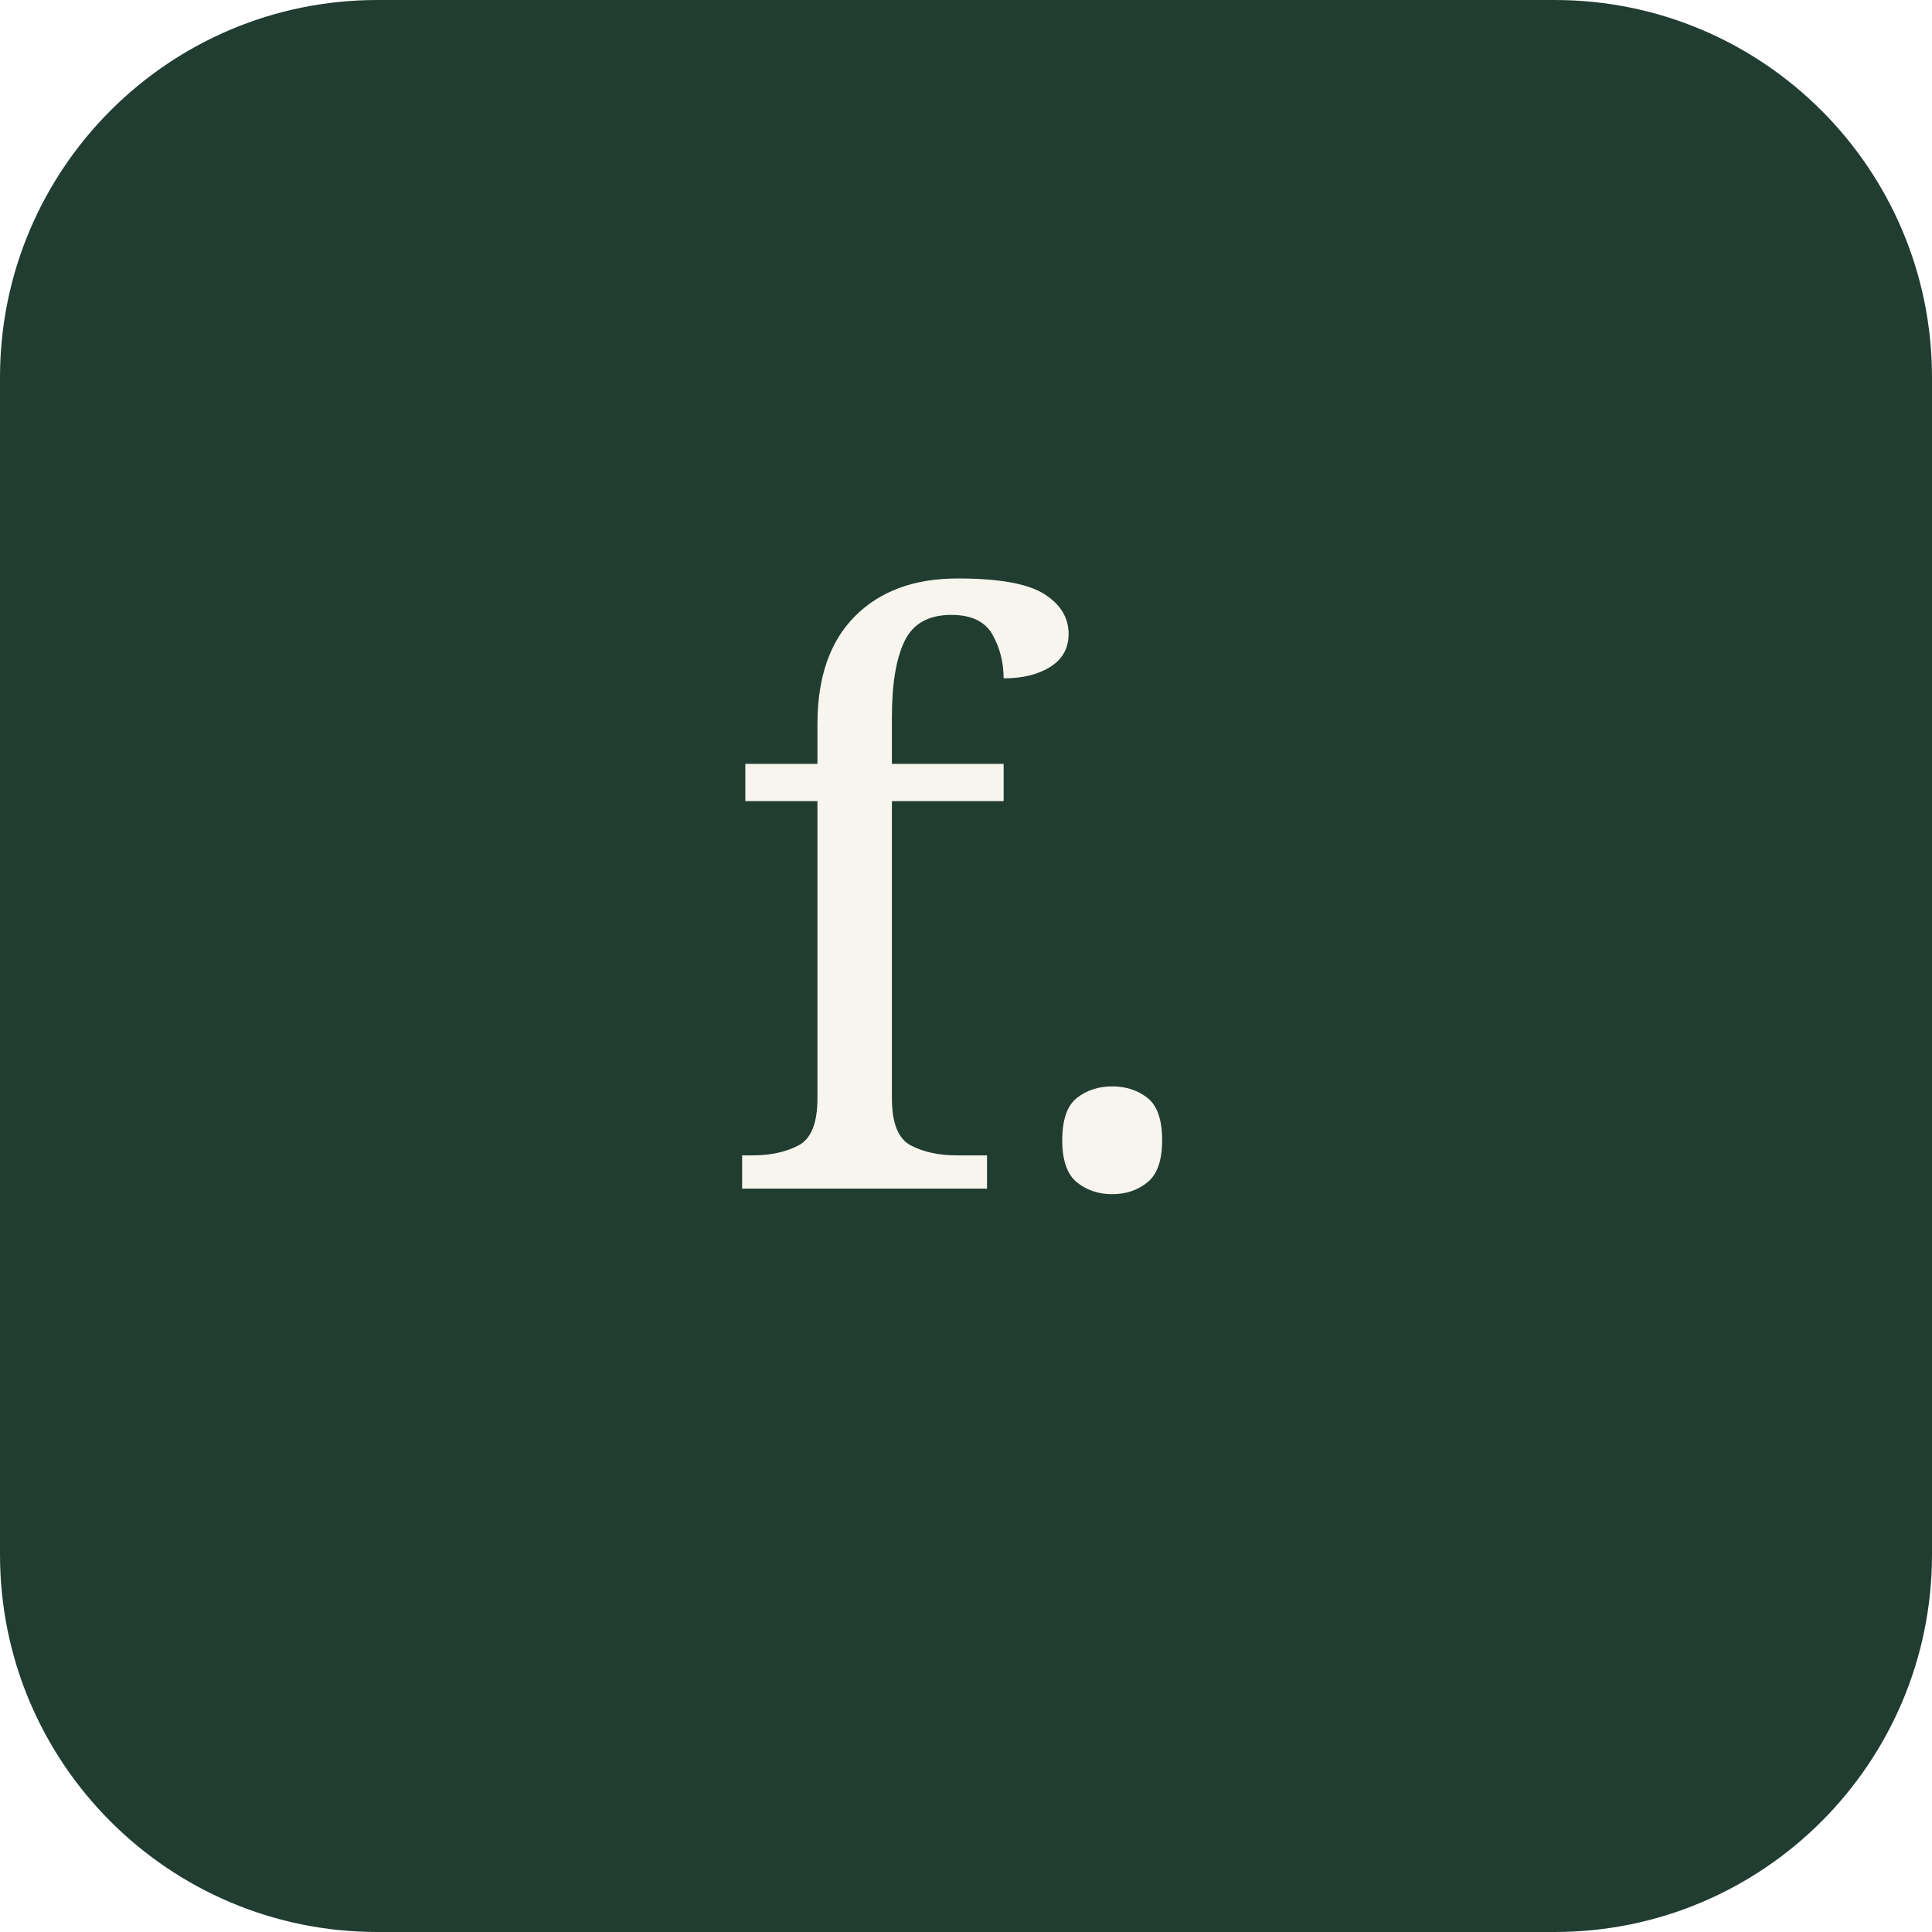
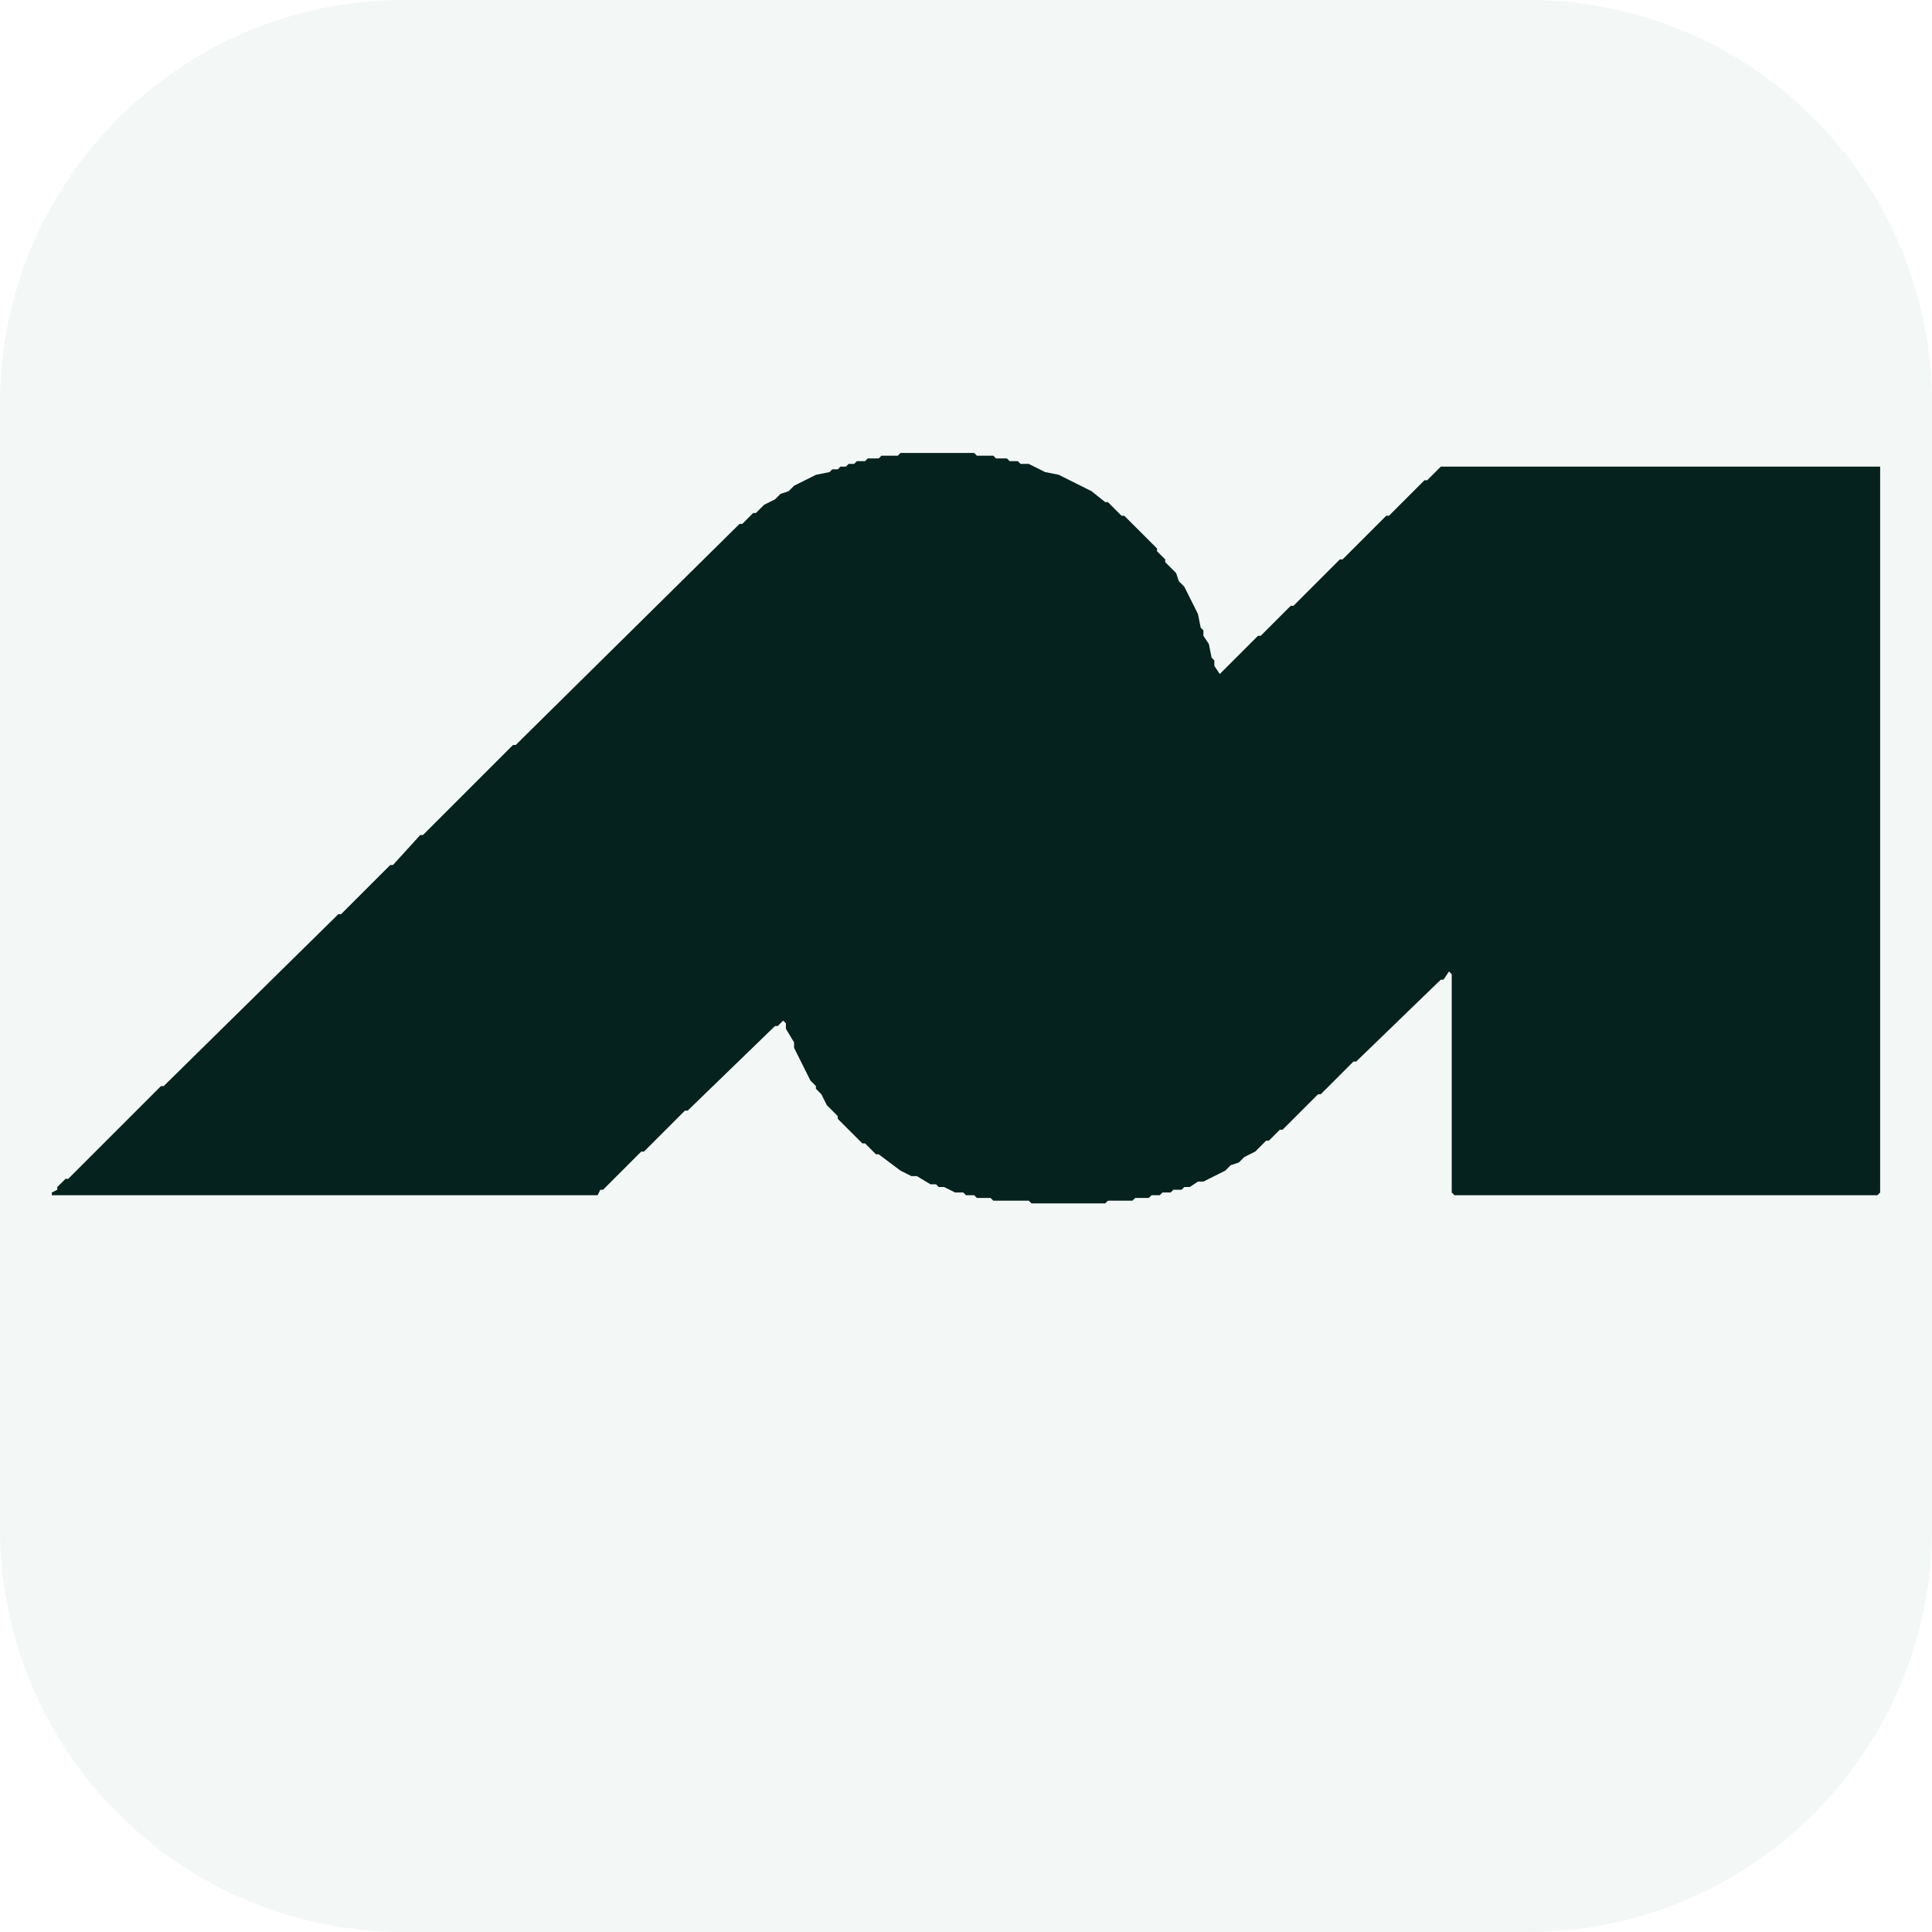
- <svg xmlns="http://www.w3.org/2000/svg" viewBox="0 0 512 512">
-   <rect width="512" height="512" rx="100" fill="#213d32" />
-   <text x="256" y="315" text-anchor="middle" fill="#f7f5ee" font-family="Georgia,serif" font-size="210">f.</text>
+ <svg xmlns="http://www.w3.org/2000/svg" width="512" height="512" viewBox="0 0 708 708" role="img" aria-label="Midpoint Cafe">
+   <rect width="708" height="708" rx="148" fill="#f3f7f6" />
+   <g transform="translate(0 147)">
+     <path d="M 1978 364 L 1977 365 L 1975 365 L 1971 368 L 1969 372 L 1969 379 L 1970 381 L 1974 385 L 1978 387 L 1983 387 L 1984 386 L 1986 386 L 1988 385 L 1991 382 L 1993 378 L 1993 373 L 1992 372 L 1992 370 L 1987 365 L 1985 365 L 1984 364 Z M 1729 341 L 1724 341 L 1723 342 L 1723 344 L 1718 353 L 1718 355 L 1716 358 L 1716 360 L 1711 370 L 1709 369 L 1705 361 L 1705 359 L 1698 345 L 1698 343 L 1697 341 L 1692 341 L 1693 343 L 1693 345 L 1695 348 L 1696 353 L 1702 364 L 1702 366 L 1704 369 L 1704 371 L 1708 378 L 1705 384 L 1703 386 L 1703 387 L 1701 389 L 1699 389 L 1698 390 L 1693 390 L 1693 393 L 1695 394 L 1701 394 L 1705 392 L 1707 390 L 1716 372 L 1716 370 L 1723 357 L 1723 355 L 1726 350 L 1726 348 L 1729 343 Z M 1411 341 L 1412 343 L 1412 345 L 1415 350 L 1415 352 L 1416 353 L 1417 358 L 1419 361 L 1419 363 L 1420 364 L 1420 367 L 1423 373 L 1424 378 L 1430 378 L 1431 376 L 1431 374 L 1432 373 L 1432 371 L 1433 370 L 1433 368 L 1434 367 L 1434 364 L 1436 361 L 1436 359 L 1438 356 L 1438 354 L 1440 350 L 1442 351 L 1442 353 L 1443 354 L 1443 356 L 1444 357 L 1445 362 L 1447 365 L 1447 367 L 1449 370 L 1449 373 L 1451 376 L 1451 378 L 1456 378 L 1457 377 L 1457 375 L 1458 374 L 1458 372 L 1459 371 L 1459 369 L 1460 368 L 1461 363 L 1463 360 L 1463 358 L 1464 357 L 1465 352 L 1467 349 L 1467 346 L 1468 345 L 1468 343 L 1469 341 L 1464 341 L 1463 343 L 1463 345 L 1462 346 L 1462 348 L 1461 349 L 1461 351 L 1460 352 L 1460 354 L 1458 357 L 1458 359 L 1457 360 L 1457 362 L 1456 363 L 1456 365 L 1454 369 L 1452 368 L 1452 366 L 1450 363 L 1450 361 L 1449 360 L 1449 358 L 1448 357 L 1448 355 L 1447 354 L 1447 352 L 1446 351 L 1446 349 L 1445 348 L 1445 346 L 1444 345 L 1444 343 L 1443 341 L 1438 341 L 1438 343 L 1435 349 L 1435 351 L 1434 352 L 1434 354 L 1433 355 L 1433 357 L 1432 358 L 1431 363 L 1429 367 L 1427 369 L 1423 362 L 1423 360 L 1422 359 L 1422 357 L 1421 356 L 1421 354 L 1420 353 L 1420 351 L 1419 350 L 1419 348 L 1418 347 L 1417 342 L 1416 341 Z M 1554 341 L 1550 343 L 1548 345 L 1547 345 L 1545 347 L 1542 353 L 1542 357 L 1541 358 L 1541 361 L 1542 362 L 1542 366 L 1543 367 L 1543 369 L 1549 376 L 1553 378 L 1555 378 L 1556 379 L 1566 379 L 1567 378 L 1569 378 L 1571 377 L 1577 371 L 1573 369 L 1569 373 L 1567 374 L 1564 374 L 1563 375 L 1559 375 L 1558 374 L 1555 374 L 1553 373 L 1548 368 L 1547 366 L 1547 363 L 1546 362 L 1547 361 L 1579 361 L 1579 354 L 1578 353 L 1578 351 L 1576 349 L 1576 348 L 1571 343 L 1567 341 L 1564 341 L 1563 340 L 1558 340 L 1557 341 Z M 1547 354 L 1549 350 L 1552 347 L 1556 345 L 1565 345 L 1567 346 L 1572 351 L 1574 356 L 1573 357 L 1548 357 L 1547 356 Z M 1537 340 L 1535 341 L 1531 341 L 1527 343 L 1525 346 L 1523 345 L 1523 341 L 1519 341 L 1519 350 L 1518 351 L 1518 359 L 1519 360 L 1519 378 L 1524 378 L 1524 355 L 1525 354 L 1525 352 L 1526 350 L 1531 346 L 1533 346 L 1534 345 L 1538 345 L 1538 341 Z M 1485 341 L 1481 343 L 1476 348 L 1473 354 L 1473 365 L 1474 366 L 1474 368 L 1475 370 L 1481 376 L 1485 378 L 1487 378 L 1488 379 L 1497 379 L 1498 378 L 1503 377 L 1509 371 L 1508 370 L 1505 369 L 1501 373 L 1499 374 L 1496 374 L 1495 375 L 1490 375 L 1489 374 L 1487 374 L 1485 373 L 1480 368 L 1478 362 L 1479 361 L 1511 361 L 1511 355 L 1510 354 L 1510 352 L 1508 348 L 1503 343 L 1499 341 L 1495 341 L 1494 340 Z M 1479 353 L 1480 351 L 1485 346 L 1487 346 L 1488 345 L 1497 345 L 1499 346 L 1504 351 L 1505 353 L 1505 355 L 1506 356 L 1505 357 L 1480 357 L 1479 356 Z M 1381 341 L 1377 343 L 1375 345 L 1374 345 L 1374 346 L 1371 349 L 1369 353 L 1369 357 L 1368 358 L 1368 361 L 1369 362 L 1369 365 L 1370 366 L 1370 368 L 1372 372 L 1375 375 L 1383 379 L 1392 379 L 1393 378 L 1398 377 L 1404 372 L 1406 368 L 1406 366 L 1407 365 L 1407 362 L 1408 361 L 1408 357 L 1407 356 L 1407 353 L 1405 349 L 1403 347 L 1403 346 L 1395 341 L 1391 341 L 1390 340 Z M 1384 345 L 1392 345 L 1398 348 L 1401 351 L 1403 355 L 1403 363 L 1402 364 L 1402 366 L 1397 372 L 1393 374 L 1391 374 L 1390 375 L 1386 375 L 1385 374 L 1383 374 L 1381 373 L 1375 367 L 1374 365 L 1374 363 L 1373 362 L 1373 357 L 1374 356 L 1374 354 L 1375 352 L 1381 346 L 1383 346 Z M 1354 343 L 1350 341 L 1347 341 L 1346 340 L 1341 340 L 1340 341 L 1337 341 L 1333 343 L 1330 346 L 1329 345 L 1329 341 L 1324 341 L 1324 393 L 1325 394 L 1328 394 L 1329 393 L 1329 375 L 1330 374 L 1334 377 L 1336 377 L 1340 379 L 1347 379 L 1348 378 L 1351 378 L 1355 375 L 1356 375 L 1360 370 L 1361 368 L 1361 366 L 1362 365 L 1362 354 L 1361 353 L 1361 351 L 1360 349 Z M 1339 345 L 1346 345 L 1347 346 L 1349 346 L 1351 347 L 1356 352 L 1356 354 L 1357 355 L 1357 364 L 1356 365 L 1356 367 L 1352 372 L 1348 374 L 1346 374 L 1345 375 L 1341 375 L 1340 374 L 1338 374 L 1336 373 L 1330 367 L 1329 365 L 1329 355 L 1331 351 L 1335 347 Z M 1896 337 L 1892 335 L 1890 335 L 1889 334 L 1880 334 L 1879 335 L 1877 335 L 1873 337 L 1871 339 L 1869 335 L 1856 335 L 1855 336 L 1855 348 L 1854 349 L 1854 370 L 1855 371 L 1855 386 L 1869 386 L 1869 382 L 1870 381 L 1870 353 L 1871 351 L 1875 348 L 1882 348 L 1884 349 L 1887 353 L 1887 382 L 1888 383 L 1888 386 L 1902 386 L 1902 376 L 1903 375 L 1903 351 L 1902 350 L 1902 346 L 1901 345 L 1901 343 Z M 1817 334 L 1816 335 L 1813 335 L 1812 336 L 1810 336 L 1808 338 L 1804 340 L 1800 344 L 1800 345 L 1798 347 L 1796 351 L 1796 354 L 1795 355 L 1795 366 L 1796 367 L 1796 370 L 1798 374 L 1803 380 L 1804 380 L 1806 382 L 1814 386 L 1819 386 L 1820 387 L 1825 387 L 1826 386 L 1830 386 L 1831 385 L 1833 385 L 1839 382 L 1842 379 L 1844 378 L 1844 377 L 1847 374 L 1849 370 L 1849 368 L 1850 367 L 1850 355 L 1849 354 L 1849 351 L 1846 347 L 1846 346 L 1844 344 L 1844 343 L 1837 337 L 1835 336 L 1833 336 L 1832 335 L 1829 335 L 1828 334 Z M 1818 348 L 1827 348 L 1829 349 L 1833 353 L 1834 355 L 1834 357 L 1835 358 L 1835 364 L 1833 368 L 1829 372 L 1827 373 L 1818 373 L 1816 372 L 1811 367 L 1810 365 L 1810 356 L 1811 354 L 1816 349 Z M 1650 325 L 1650 378 L 1655 378 L 1655 374 L 1656 373 L 1660 377 L 1662 377 L 1666 379 L 1674 379 L 1675 378 L 1677 378 L 1681 376 L 1685 372 L 1688 366 L 1688 362 L 1689 361 L 1689 358 L 1688 357 L 1688 353 L 1686 349 L 1680 343 L 1676 341 L 1673 341 L 1672 340 L 1667 340 L 1666 341 L 1663 341 L 1659 343 L 1656 346 L 1655 345 L 1655 325 Z M 1665 345 L 1674 345 L 1676 346 L 1682 352 L 1683 354 L 1683 365 L 1681 369 L 1678 372 L 1674 374 L 1672 374 L 1671 375 L 1668 375 L 1667 374 L 1664 374 L 1662 373 L 1658 369 L 1655 363 L 1655 357 L 1656 356 L 1656 354 L 1658 350 L 1661 347 Z M 1623 325 L 1618 325 L 1618 345 L 1617 346 L 1615 344 L 1614 344 L 1610 341 L 1607 341 L 1606 340 L 1601 340 L 1600 341 L 1597 341 L 1593 344 L 1592 344 L 1587 350 L 1585 354 L 1585 365 L 1589 373 L 1594 377 L 1596 378 L 1598 378 L 1599 379 L 1607 379 L 1608 378 L 1613 377 L 1617 373 L 1618 374 L 1618 378 L 1623 378 Z M 1599 345 L 1608 345 L 1612 347 L 1616 351 L 1617 353 L 1617 355 L 1618 356 L 1618 364 L 1617 365 L 1617 367 L 1611 373 L 1609 374 L 1602 375 L 1601 374 L 1599 374 L 1597 373 L 1592 368 L 1590 364 L 1590 356 L 1591 355 L 1591 353 L 1592 351 L 1597 346 Z M 1963 313 L 1948 313 L 1948 339 L 1947 340 L 1944 337 L 1940 335 L 1937 335 L 1936 334 L 1927 334 L 1926 335 L 1923 335 L 1919 337 L 1912 343 L 1908 351 L 1908 353 L 1907 354 L 1907 367 L 1908 368 L 1908 371 L 1911 375 L 1911 376 L 1917 382 L 1918 382 L 1920 384 L 1924 386 L 1928 386 L 1929 387 L 1936 387 L 1937 386 L 1942 385 L 1947 381 L 1949 383 L 1949 386 L 1963 386 L 1963 373 L 1964 372 L 1964 346 L 1963 345 L 1963 338 L 1964 337 L 1964 328 L 1963 327 Z M 1928 349 L 1930 348 L 1939 348 L 1943 350 L 1946 353 L 1948 357 L 1948 364 L 1947 365 L 1947 367 L 1942 372 L 1940 373 L 1930 373 L 1928 372 L 1924 368 L 1922 364 L 1922 357 L 1924 353 Z M 1798 312 L 1796 312 L 1795 311 L 1791 311 L 1790 310 L 1787 310 L 1786 311 L 1782 311 L 1781 312 L 1779 312 L 1777 313 L 1771 319 L 1770 321 L 1770 324 L 1769 325 L 1769 334 L 1768 335 L 1761 335 L 1760 336 L 1760 348 L 1763 348 L 1764 349 L 1768 349 L 1769 350 L 1769 386 L 1783 386 L 1783 384 L 1784 383 L 1784 374 L 1783 373 L 1783 359 L 1784 358 L 1784 349 L 1785 348 L 1795 348 L 1796 346 L 1796 342 L 1795 341 L 1795 336 L 1791 336 L 1790 335 L 1785 335 L 1784 334 L 1784 327 L 1787 324 L 1795 324 L 1796 325 L 1797 324 L 1797 319 L 1798 318 Z M 2017 171 L 2016 172 L 2014 172 L 2013 173 L 2008 174 L 2004 177 L 2003 177 L 2001 179 L 2000 179 L 1990 190 L 1986 198 L 1986 200 L 1985 201 L 1985 204 L 1984 205 L 1984 212 L 1983 213 L 1983 221 L 1984 222 L 1984 227 L 1985 228 L 1985 231 L 1986 232 L 1987 237 L 1989 241 L 1991 243 L 1991 244 L 2001 254 L 2015 261 L 2018 261 L 2019 262 L 2026 262 L 2027 263 L 2032 263 L 2033 262 L 2040 262 L 2041 261 L 2044 261 L 2045 260 L 2050 259 L 2054 257 L 2056 255 L 2057 255 L 2060 252 L 2061 252 L 2068 244 L 2069 241 L 2059 236 L 2053 243 L 2052 243 L 2049 246 L 2043 249 L 2041 249 L 2040 250 L 2035 250 L 2034 251 L 2026 251 L 2025 250 L 2020 250 L 2012 246 L 2008 242 L 2007 242 L 2001 235 L 1999 231 L 1999 229 L 1998 228 L 1998 224 L 1997 223 L 1997 221 L 1998 220 L 2067 220 L 2068 219 L 2073 219 L 2073 208 L 2072 207 L 2072 202 L 2071 201 L 2071 199 L 2070 198 L 2069 193 L 2066 189 L 2066 188 L 2063 185 L 2063 184 L 2058 179 L 2057 179 L 2055 177 L 2054 177 L 2052 175 L 2048 173 L 2046 173 L 2045 172 L 2042 172 L 2041 171 L 2037 171 L 2036 170 L 2022 170 L 2021 171 Z M 1998 204 L 2003 194 L 2010 187 L 2011 187 L 2013 185 L 2015 184 L 2017 184 L 2018 183 L 2020 183 L 2021 182 L 2036 182 L 2037 183 L 2040 183 L 2041 184 L 2043 184 L 2045 185 L 2047 187 L 2048 187 L 2054 193 L 2054 194 L 2057 198 L 2057 200 L 2059 204 L 2059 207 L 2058 208 L 1999 208 L 1998 207 Z M 1848 179 L 1843 185 L 1842 187 L 1842 189 L 1851 194 L 1852 194 L 1853 192 L 1858 187 L 1859 187 L 1861 185 L 1863 184 L 1865 184 L 1866 183 L 1869 183 L 1870 182 L 1885 182 L 1886 183 L 1888 183 L 1892 185 L 1898 190 L 1900 194 L 1900 196 L 1901 197 L 1901 207 L 1900 208 L 1865 208 L 1864 209 L 1860 209 L 1859 210 L 1854 211 L 1850 213 L 1848 215 L 1847 215 L 1841 221 L 1839 225 L 1839 227 L 1838 228 L 1838 241 L 1839 242 L 1839 244 L 1840 245 L 1840 247 L 1841 249 L 1849 257 L 1855 260 L 1857 260 L 1858 261 L 1861 261 L 1862 262 L 1879 262 L 1880 261 L 1883 261 L 1884 260 L 1886 260 L 1890 257 L 1893 256 L 1900 249 L 1901 250 L 1901 260 L 1914 260 L 1914 195 L 1913 194 L 1913 191 L 1912 190 L 1912 188 L 1910 184 L 1907 181 L 1907 180 L 1899 174 L 1897 174 L 1894 172 L 1891 172 L 1890 171 L 1885 171 L 1884 170 L 1871 170 L 1870 171 L 1865 171 L 1861 173 L 1858 173 L 1852 176 L 1849 179 Z M 1851 233 L 1852 232 L 1852 229 L 1854 227 L 1854 226 L 1858 222 L 1862 220 L 1865 220 L 1866 219 L 1900 219 L 1901 220 L 1901 232 L 1900 233 L 1900 235 L 1899 237 L 1897 239 L 1897 240 L 1892 245 L 1882 250 L 1864 250 L 1863 249 L 1861 249 L 1859 248 L 1853 242 L 1852 240 L 1852 236 L 1851 235 Z M 909 145 L 908 146 L 908 255 L 909 256 L 946 256 L 946 146 L 930 146 L 929 145 Z M 1389 143 L 1389 171 L 1388 172 L 1388 180 L 1389 181 L 1389 200 L 1388 201 L 1388 214 L 1389 215 L 1389 259 L 1427 259 L 1427 144 L 1425 143 Z M 1217 154 L 1216 154 L 1210 149 L 1202 145 L 1200 145 L 1196 143 L 1192 143 L 1191 142 L 1172 142 L 1171 143 L 1167 143 L 1161 146 L 1159 146 L 1157 148 L 1153 150 L 1146 157 L 1144 156 L 1144 143 L 1105 143 L 1104 144 L 1104 293 L 1145 293 L 1145 249 L 1146 248 L 1145 246 L 1146 245 L 1150 249 L 1151 249 L 1156 253 L 1160 255 L 1162 255 L 1163 256 L 1168 257 L 1169 258 L 1173 258 L 1174 259 L 1189 259 L 1190 258 L 1194 258 L 1195 257 L 1198 257 L 1199 256 L 1201 256 L 1202 255 L 1207 254 L 1211 251 L 1212 251 L 1214 249 L 1215 249 L 1223 242 L 1223 241 L 1226 238 L 1229 232 L 1231 230 L 1231 228 L 1235 220 L 1235 217 L 1236 216 L 1236 211 L 1237 210 L 1237 192 L 1236 191 L 1236 185 L 1235 184 L 1235 181 L 1234 180 L 1234 178 L 1228 166 L 1226 164 L 1226 163 Z M 1165 175 L 1176 175 L 1177 176 L 1179 176 L 1185 179 L 1187 181 L 1188 181 L 1193 187 L 1195 191 L 1195 193 L 1196 194 L 1196 207 L 1195 208 L 1195 211 L 1192 217 L 1187 222 L 1186 222 L 1184 224 L 1182 225 L 1180 225 L 1179 226 L 1177 226 L 1176 227 L 1166 227 L 1165 226 L 1163 226 L 1162 225 L 1160 225 L 1158 224 L 1156 222 L 1155 222 L 1149 216 L 1147 212 L 1147 210 L 1146 209 L 1146 203 L 1145 202 L 1145 199 L 1146 198 L 1146 193 L 1149 187 L 1155 180 Z M 1545 148 L 1544 148 L 1542 146 L 1538 144 L 1536 144 L 1533 142 L 1530 142 L 1529 141 L 1524 141 L 1523 140 L 1512 140 L 1511 141 L 1507 141 L 1506 142 L 1503 142 L 1493 147 L 1482 158 L 1481 157 L 1481 143 L 1444 143 L 1443 144 L 1443 255 L 1444 256 L 1444 259 L 1482 259 L 1482 195 L 1483 194 L 1483 190 L 1484 189 L 1484 187 L 1485 185 L 1491 178 L 1492 178 L 1494 176 L 1496 176 L 1497 175 L 1501 175 L 1502 174 L 1508 174 L 1509 175 L 1511 175 L 1515 177 L 1520 182 L 1522 186 L 1522 188 L 1523 189 L 1523 193 L 1524 194 L 1524 259 L 1563 259 L 1563 182 L 1562 181 L 1562 175 L 1561 174 L 1561 172 L 1560 171 L 1559 166 L 1556 160 L 1553 157 L 1553 156 Z M 1291 141 L 1290 142 L 1288 142 L 1287 143 L 1282 144 L 1276 147 L 1271 151 L 1270 151 L 1262 158 L 1261 158 L 1260 160 L 1253 168 L 1247 180 L 1247 182 L 1246 183 L 1246 186 L 1245 187 L 1245 192 L 1244 193 L 1244 210 L 1245 211 L 1245 215 L 1246 216 L 1246 219 L 1248 222 L 1248 224 L 1253 234 L 1262 244 L 1262 245 L 1268 250 L 1271 251 L 1273 253 L 1283 258 L 1285 258 L 1289 260 L 1292 260 L 1293 261 L 1297 261 L 1298 262 L 1321 262 L 1322 261 L 1327 261 L 1328 260 L 1331 260 L 1332 259 L 1337 258 L 1349 252 L 1355 247 L 1356 247 L 1366 236 L 1366 235 L 1368 233 L 1373 223 L 1373 221 L 1375 217 L 1375 214 L 1376 213 L 1376 207 L 1377 206 L 1377 194 L 1376 193 L 1376 188 L 1375 187 L 1375 184 L 1374 183 L 1374 181 L 1373 180 L 1372 175 L 1369 169 L 1367 167 L 1367 166 L 1353 152 L 1352 152 L 1347 148 L 1339 144 L 1337 144 L 1333 142 L 1330 142 L 1329 141 L 1325 141 L 1324 140 L 1318 140 L 1317 139 L 1304 139 L 1303 140 L 1296 140 L 1295 141 Z M 1300 175 L 1302 175 L 1303 174 L 1316 174 L 1317 175 L 1319 175 L 1325 178 L 1327 180 L 1328 180 L 1333 186 L 1335 190 L 1335 192 L 1336 193 L 1336 198 L 1337 199 L 1337 202 L 1336 203 L 1336 208 L 1335 209 L 1334 214 L 1332 216 L 1332 217 L 1327 222 L 1326 222 L 1323 225 L 1321 226 L 1319 226 L 1318 227 L 1315 227 L 1314 228 L 1308 228 L 1307 227 L 1303 227 L 1302 226 L 1300 226 L 1296 224 L 1288 216 L 1288 215 L 1286 213 L 1286 211 L 1285 210 L 1285 207 L 1284 206 L 1284 195 L 1285 194 L 1285 191 L 1287 187 L 1289 185 L 1289 184 L 1296 177 Z M 1979 137 L 1976 137 L 1975 136 L 1960 136 L 1959 137 L 1956 137 L 1952 139 L 1947 143 L 1947 144 L 1945 146 L 1943 150 L 1943 152 L 1942 153 L 1942 158 L 1941 159 L 1941 171 L 1940 172 L 1937 172 L 1936 173 L 1924 173 L 1924 184 L 1940 184 L 1941 185 L 1941 259 L 1942 260 L 1954 260 L 1955 259 L 1955 185 L 1956 184 L 1979 184 L 1979 174 L 1978 173 L 1960 173 L 1959 172 L 1956 172 L 1955 171 L 1955 157 L 1958 151 L 1962 148 L 1965 148 L 1966 147 L 1971 147 L 1972 148 L 1979 149 L 1979 147 L 1980 146 L 1980 144 L 1982 140 L 1982 139 Z M 1766 136 L 1765 137 L 1760 137 L 1759 138 L 1757 138 L 1756 139 L 1754 139 L 1753 140 L 1751 140 L 1750 141 L 1748 141 L 1744 143 L 1742 145 L 1741 145 L 1739 147 L 1735 149 L 1725 159 L 1725 160 L 1722 163 L 1721 166 L 1719 168 L 1716 174 L 1716 176 L 1714 180 L 1714 183 L 1713 184 L 1713 187 L 1712 188 L 1712 197 L 1711 198 L 1711 200 L 1712 201 L 1712 212 L 1713 213 L 1714 220 L 1715 221 L 1715 223 L 1717 226 L 1717 228 L 1718 230 L 1720 232 L 1721 235 L 1724 238 L 1726 242 L 1734 250 L 1735 250 L 1740 254 L 1750 259 L 1752 259 L 1756 261 L 1759 261 L 1760 262 L 1765 262 L 1766 263 L 1781 263 L 1782 262 L 1787 262 L 1791 260 L 1794 260 L 1797 258 L 1799 258 L 1805 255 L 1807 253 L 1811 251 L 1821 241 L 1821 240 L 1825 235 L 1827 230 L 1825 228 L 1822 227 L 1820 225 L 1815 223 L 1811 231 L 1807 235 L 1807 236 L 1805 238 L 1804 238 L 1799 243 L 1789 248 L 1787 248 L 1786 249 L 1782 249 L 1781 250 L 1767 250 L 1766 249 L 1762 249 L 1761 248 L 1756 247 L 1748 243 L 1745 240 L 1744 240 L 1737 233 L 1737 232 L 1734 229 L 1728 217 L 1728 214 L 1727 213 L 1727 208 L 1726 207 L 1726 192 L 1727 191 L 1727 187 L 1728 186 L 1728 183 L 1729 182 L 1729 180 L 1733 172 L 1735 170 L 1735 169 L 1745 158 L 1746 158 L 1748 156 L 1756 152 L 1758 152 L 1762 150 L 1765 150 L 1766 149 L 1780 149 L 1781 150 L 1786 150 L 1787 151 L 1789 151 L 1792 153 L 1794 153 L 1798 155 L 1800 157 L 1801 157 L 1811 167 L 1811 168 L 1813 170 L 1815 174 L 1819 172 L 1822 169 L 1823 169 L 1826 166 L 1826 165 L 1823 161 L 1823 160 L 1820 157 L 1820 156 L 1814 150 L 1813 150 L 1806 144 L 1800 141 L 1798 141 L 1797 140 L 1795 140 L 1791 138 L 1788 138 L 1787 137 L 1782 137 L 1781 136 Z M 1588 110 L 1588 141 L 1586 143 L 1570 143 L 1570 173 L 1571 174 L 1587 174 L 1588 175 L 1588 222 L 1589 223 L 1589 230 L 1590 231 L 1590 235 L 1595 245 L 1597 247 L 1597 248 L 1603 254 L 1604 254 L 1606 256 L 1614 260 L 1617 260 L 1618 261 L 1621 261 L 1622 262 L 1641 262 L 1642 261 L 1646 261 L 1647 260 L 1652 259 L 1661 254 L 1660 252 L 1660 250 L 1659 249 L 1658 242 L 1657 241 L 1657 239 L 1656 238 L 1656 236 L 1654 232 L 1654 229 L 1653 228 L 1653 226 L 1651 227 L 1649 227 L 1648 228 L 1645 228 L 1644 229 L 1637 229 L 1636 228 L 1634 228 L 1632 227 L 1629 224 L 1628 222 L 1628 220 L 1627 219 L 1627 175 L 1628 174 L 1648 174 L 1649 173 L 1654 173 L 1655 172 L 1655 143 L 1628 143 L 1627 142 L 1627 110 Z M 891 105 L 890 104 L 845 104 L 844 106 L 841 109 L 839 113 L 833 120 L 833 121 L 826 129 L 826 130 L 824 132 L 824 133 L 822 135 L 820 139 L 816 143 L 814 147 L 811 150 L 809 154 L 806 157 L 806 158 L 802 163 L 793 152 L 793 151 L 791 149 L 789 145 L 786 142 L 784 138 L 781 135 L 781 134 L 778 131 L 778 130 L 773 124 L 771 120 L 768 117 L 768 116 L 765 113 L 763 109 L 760 106 L 721 106 L 720 107 L 717 107 L 717 256 L 755 256 L 755 166 L 756 165 L 763 173 L 763 174 L 766 177 L 766 178 L 770 182 L 770 183 L 776 190 L 776 191 L 781 197 L 781 198 L 784 201 L 784 202 L 789 207 L 789 208 L 794 214 L 796 218 L 800 222 L 803 222 L 808 217 L 810 213 L 823 197 L 823 196 L 825 194 L 827 190 L 832 185 L 834 181 L 842 172 L 842 171 L 847 165 L 848 166 L 848 256 L 891 256 Z M 1087 99 L 1050 99 L 1049 100 L 1049 113 L 1048 114 L 1048 125 L 1049 126 L 1049 149 L 1048 150 L 1048 156 L 1047 157 L 1040 150 L 1039 150 L 1037 148 L 1031 145 L 1029 145 L 1028 144 L 1025 144 L 1024 143 L 1019 143 L 1018 142 L 1007 142 L 1006 143 L 1002 143 L 1001 144 L 998 144 L 997 145 L 992 146 L 986 149 L 980 154 L 979 154 L 975 158 L 974 158 L 974 159 L 967 167 L 962 177 L 962 179 L 961 180 L 961 182 L 959 186 L 959 191 L 958 192 L 958 212 L 959 213 L 959 216 L 960 217 L 960 220 L 961 221 L 962 226 L 966 234 L 969 237 L 969 238 L 972 241 L 972 242 L 977 247 L 978 247 L 986 253 L 988 253 L 993 256 L 995 256 L 996 257 L 999 257 L 1000 258 L 1005 258 L 1006 259 L 1021 259 L 1022 258 L 1026 258 L 1027 257 L 1030 257 L 1040 252 L 1042 250 L 1043 250 L 1049 244 L 1050 245 L 1050 253 L 1051 254 L 1051 256 L 1087 256 L 1087 247 L 1088 246 L 1088 180 L 1087 179 L 1087 174 L 1088 173 L 1088 143 L 1087 142 L 1087 110 L 1088 109 L 1088 100 Z M 1020 175 L 1029 175 L 1030 176 L 1032 176 L 1038 179 L 1044 184 L 1044 185 L 1046 187 L 1049 193 L 1049 198 L 1050 199 L 1050 203 L 1049 204 L 1049 208 L 1048 209 L 1048 211 L 1045 217 L 1040 222 L 1037 223 L 1033 226 L 1030 226 L 1029 227 L 1020 227 L 1019 226 L 1016 226 L 1015 225 L 1013 225 L 1011 224 L 1009 222 L 1008 222 L 1003 217 L 1000 211 L 1000 209 L 999 208 L 999 194 L 1000 193 L 1000 191 L 1002 187 L 1007 181 L 1008 181 L 1010 179 L 1016 176 L 1019 176 Z M 925 94 L 924 95 L 922 95 L 916 98 L 911 103 L 908 109 L 908 119 L 909 120 L 909 122 L 910 124 L 917 131 L 921 133 L 924 133 L 925 134 L 931 134 L 932 133 L 935 133 L 939 131 L 944 127 L 944 126 L 946 124 L 948 120 L 948 109 L 945 103 L 939 97 L 935 95 L 932 95 L 931 94 Z M 1399 94 L 1397 95 L 1393 99 L 1392 99 L 1392 100 L 1390 102 L 1388 106 L 1388 109 L 1387 110 L 1387 116 L 1388 117 L 1388 120 L 1389 122 L 1397 130 L 1399 131 L 1401 131 L 1402 132 L 1414 132 L 1418 130 L 1420 128 L 1421 128 L 1426 122 L 1427 120 L 1427 118 L 1428 117 L 1428 109 L 1427 108 L 1427 106 L 1425 102 L 1423 100 L 1423 99 L 1421 97 L 1420 97 L 1418 95 L 1414 93 L 1402 93 L 1401 94 Z M 19 291 L 219 291 L 220 289 L 221 289 L 235 275 L 236 275 L 251 260 L 252 260 L 284 229 L 285 229 L 287 227 L 288 228 L 288 230 L 291 235 L 291 237 L 297 249 L 299 251 L 299 252 L 301 254 L 303 258 L 307 262 L 307 263 L 316 272 L 317 272 L 321 276 L 322 276 L 330 282 L 334 284 L 336 284 L 341 287 L 343 287 L 344 288 L 346 288 L 350 290 L 353 290 L 354 291 L 357 291 L 358 292 L 363 292 L 364 293 L 377 293 L 378 294 L 405 294 L 406 293 L 415 293 L 416 292 L 421 292 L 422 291 L 425 291 L 426 290 L 429 290 L 430 289 L 433 289 L 434 288 L 436 288 L 439 286 L 441 286 L 449 282 L 451 280 L 454 279 L 456 277 L 460 275 L 464 271 L 465 271 L 469 267 L 470 267 L 483 254 L 484 254 L 496 242 L 497 242 L 528 212 L 529 212 L 531 209 L 532 210 L 532 290 L 533 291 L 688 291 L 689 290 L 689 24 L 528 24 L 523 29 L 522 29 L 509 42 L 508 42 L 492 58 L 491 58 L 474 75 L 473 75 L 462 86 L 461 86 L 447 100 L 445 97 L 445 95 L 444 94 L 443 89 L 441 86 L 441 84 L 440 83 L 439 78 L 434 68 L 432 66 L 431 63 L 427 59 L 427 58 L 424 55 L 424 54 L 412 42 L 411 42 L 406 37 L 405 37 L 400 33 L 388 27 L 383 26 L 377 23 L 374 23 L 373 22 L 370 22 L 369 21 L 365 21 L 364 20 L 358 20 L 357 19 L 330 19 L 329 20 L 323 20 L 322 21 L 318 21 L 317 22 L 314 22 L 313 23 L 311 23 L 310 24 L 308 24 L 307 25 L 305 25 L 304 26 L 299 27 L 291 31 L 289 33 L 286 34 L 284 36 L 280 38 L 277 41 L 276 41 L 272 45 L 271 45 L 189 126 L 188 126 L 155 159 L 154 159 L 144 170 L 143 170 L 125 188 L 124 188 L 60 251 L 59 251 L 25 285 L 24 285 L 21 288 L 21 289 L 19 290 Z" fill="#05221e" fill-rule="evenodd" clip-rule="evenodd" />
+   </g>
</svg>
